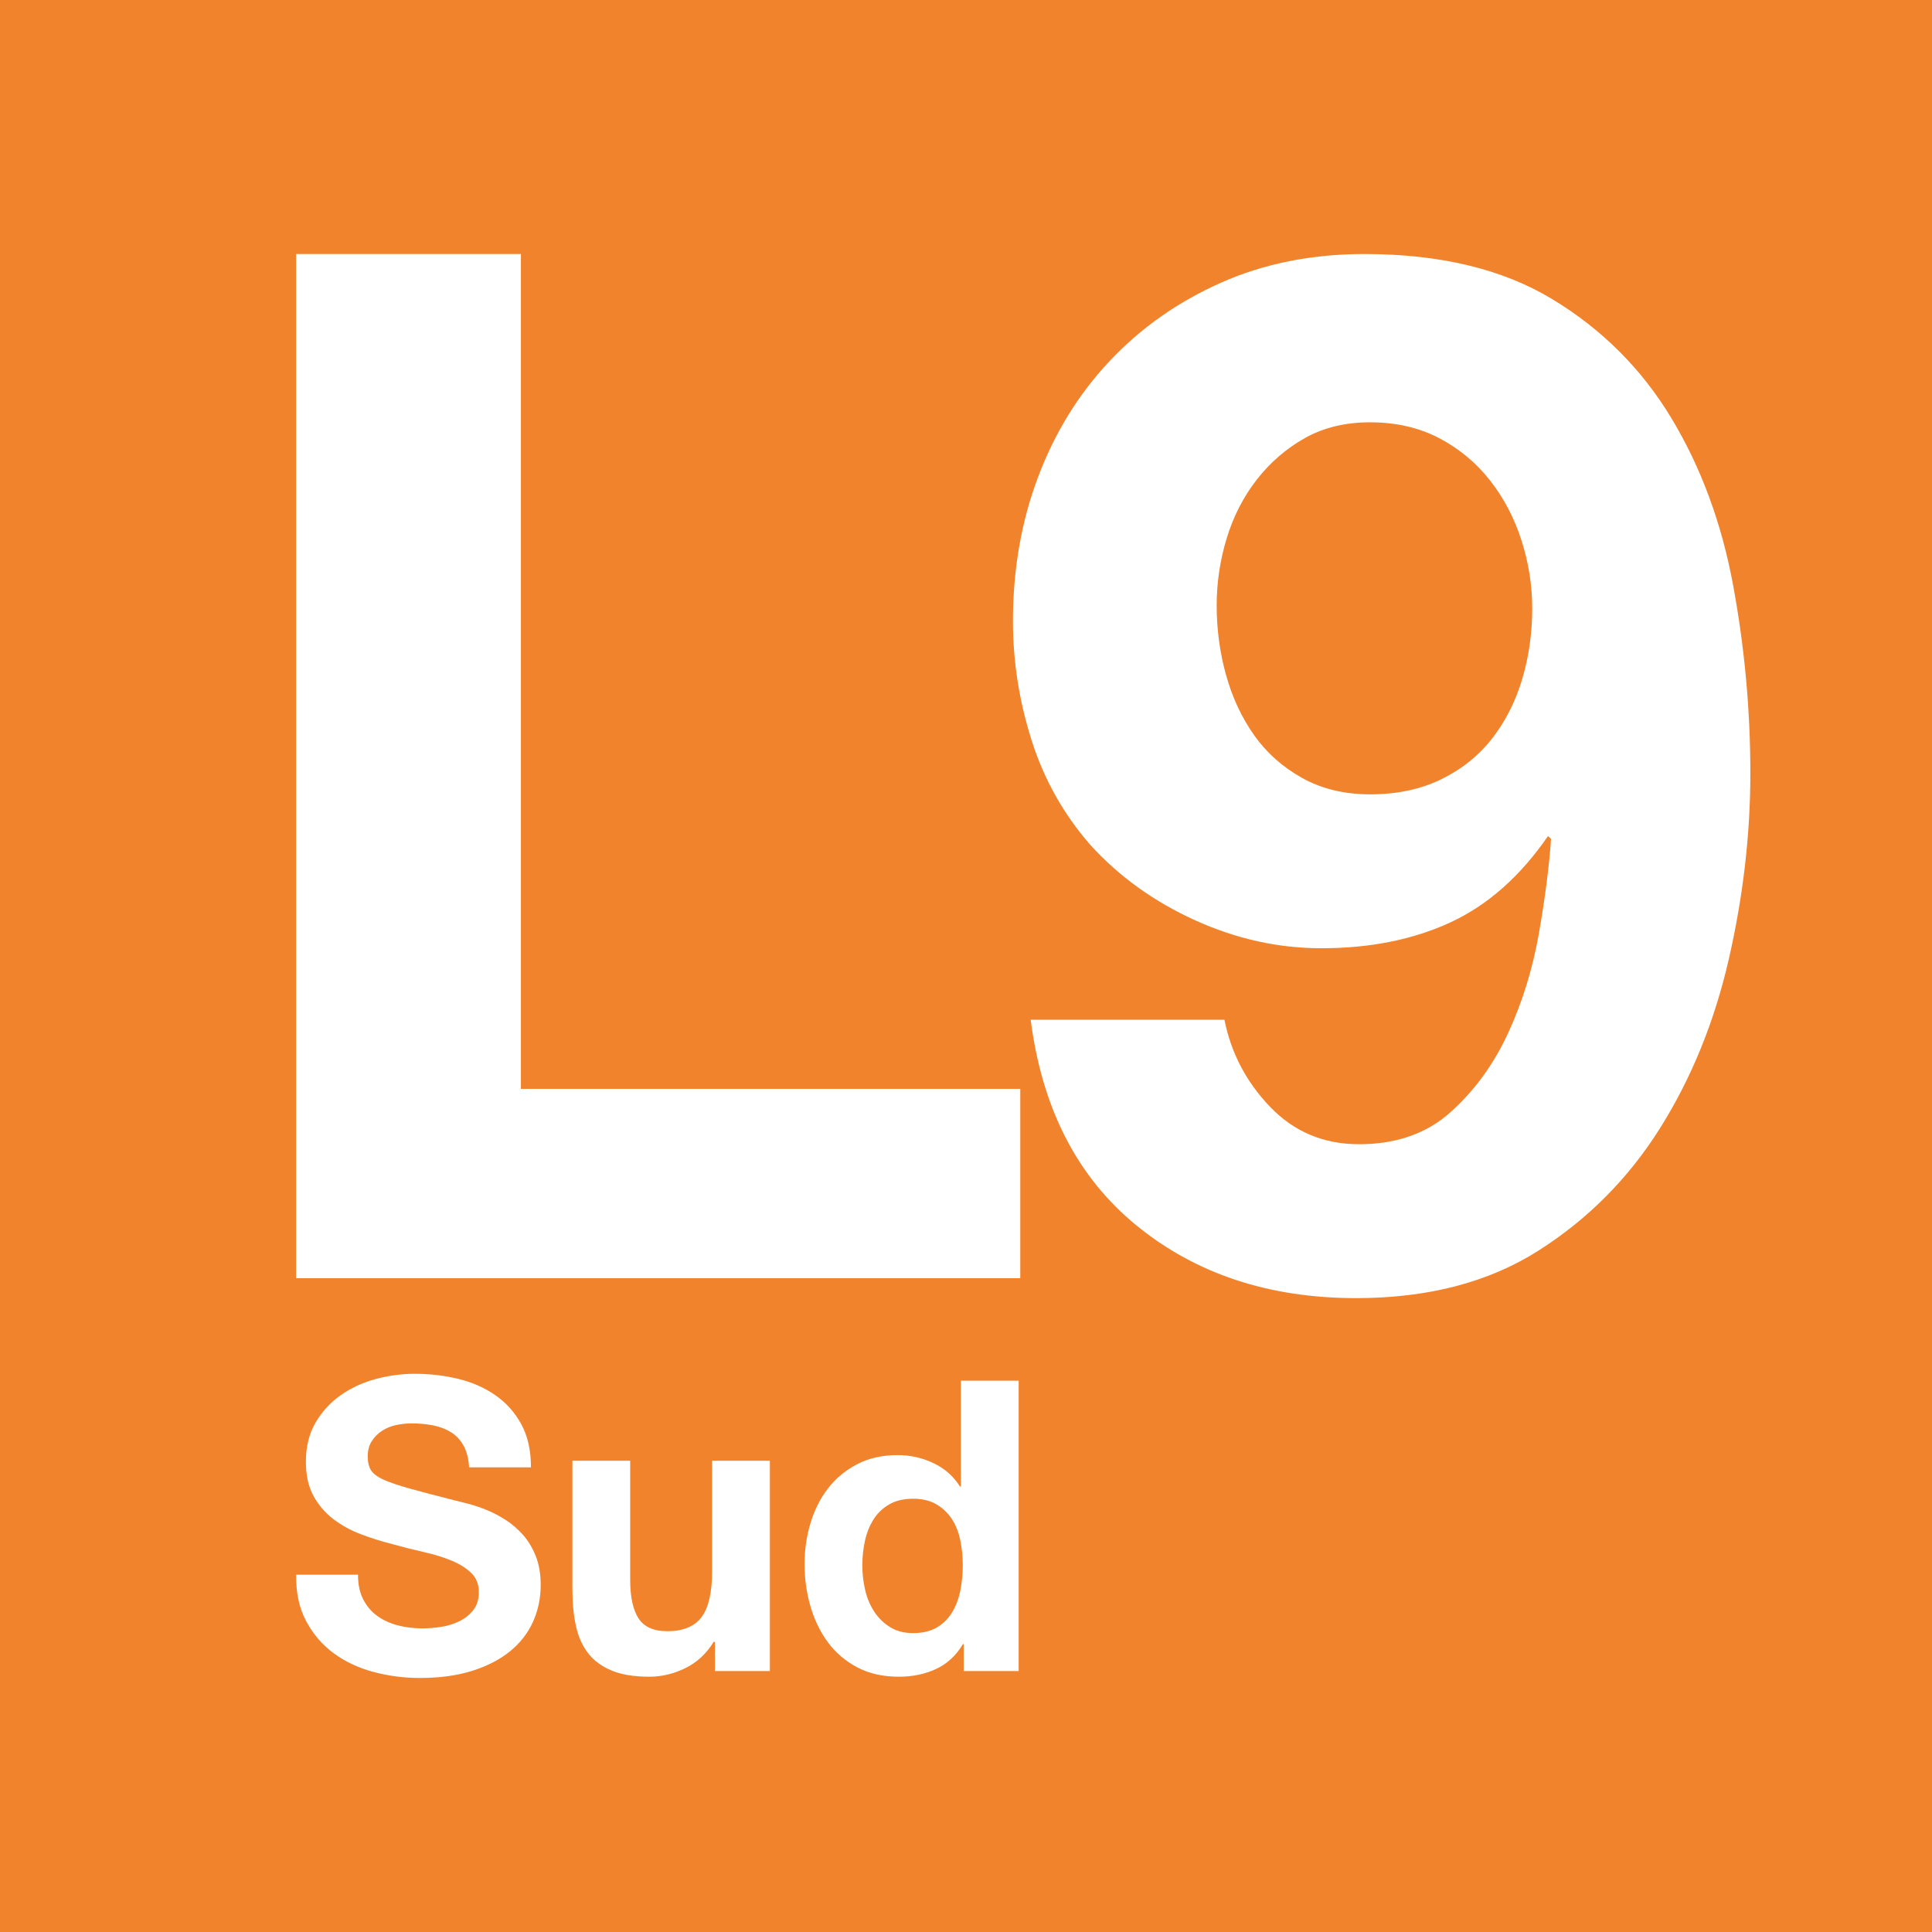
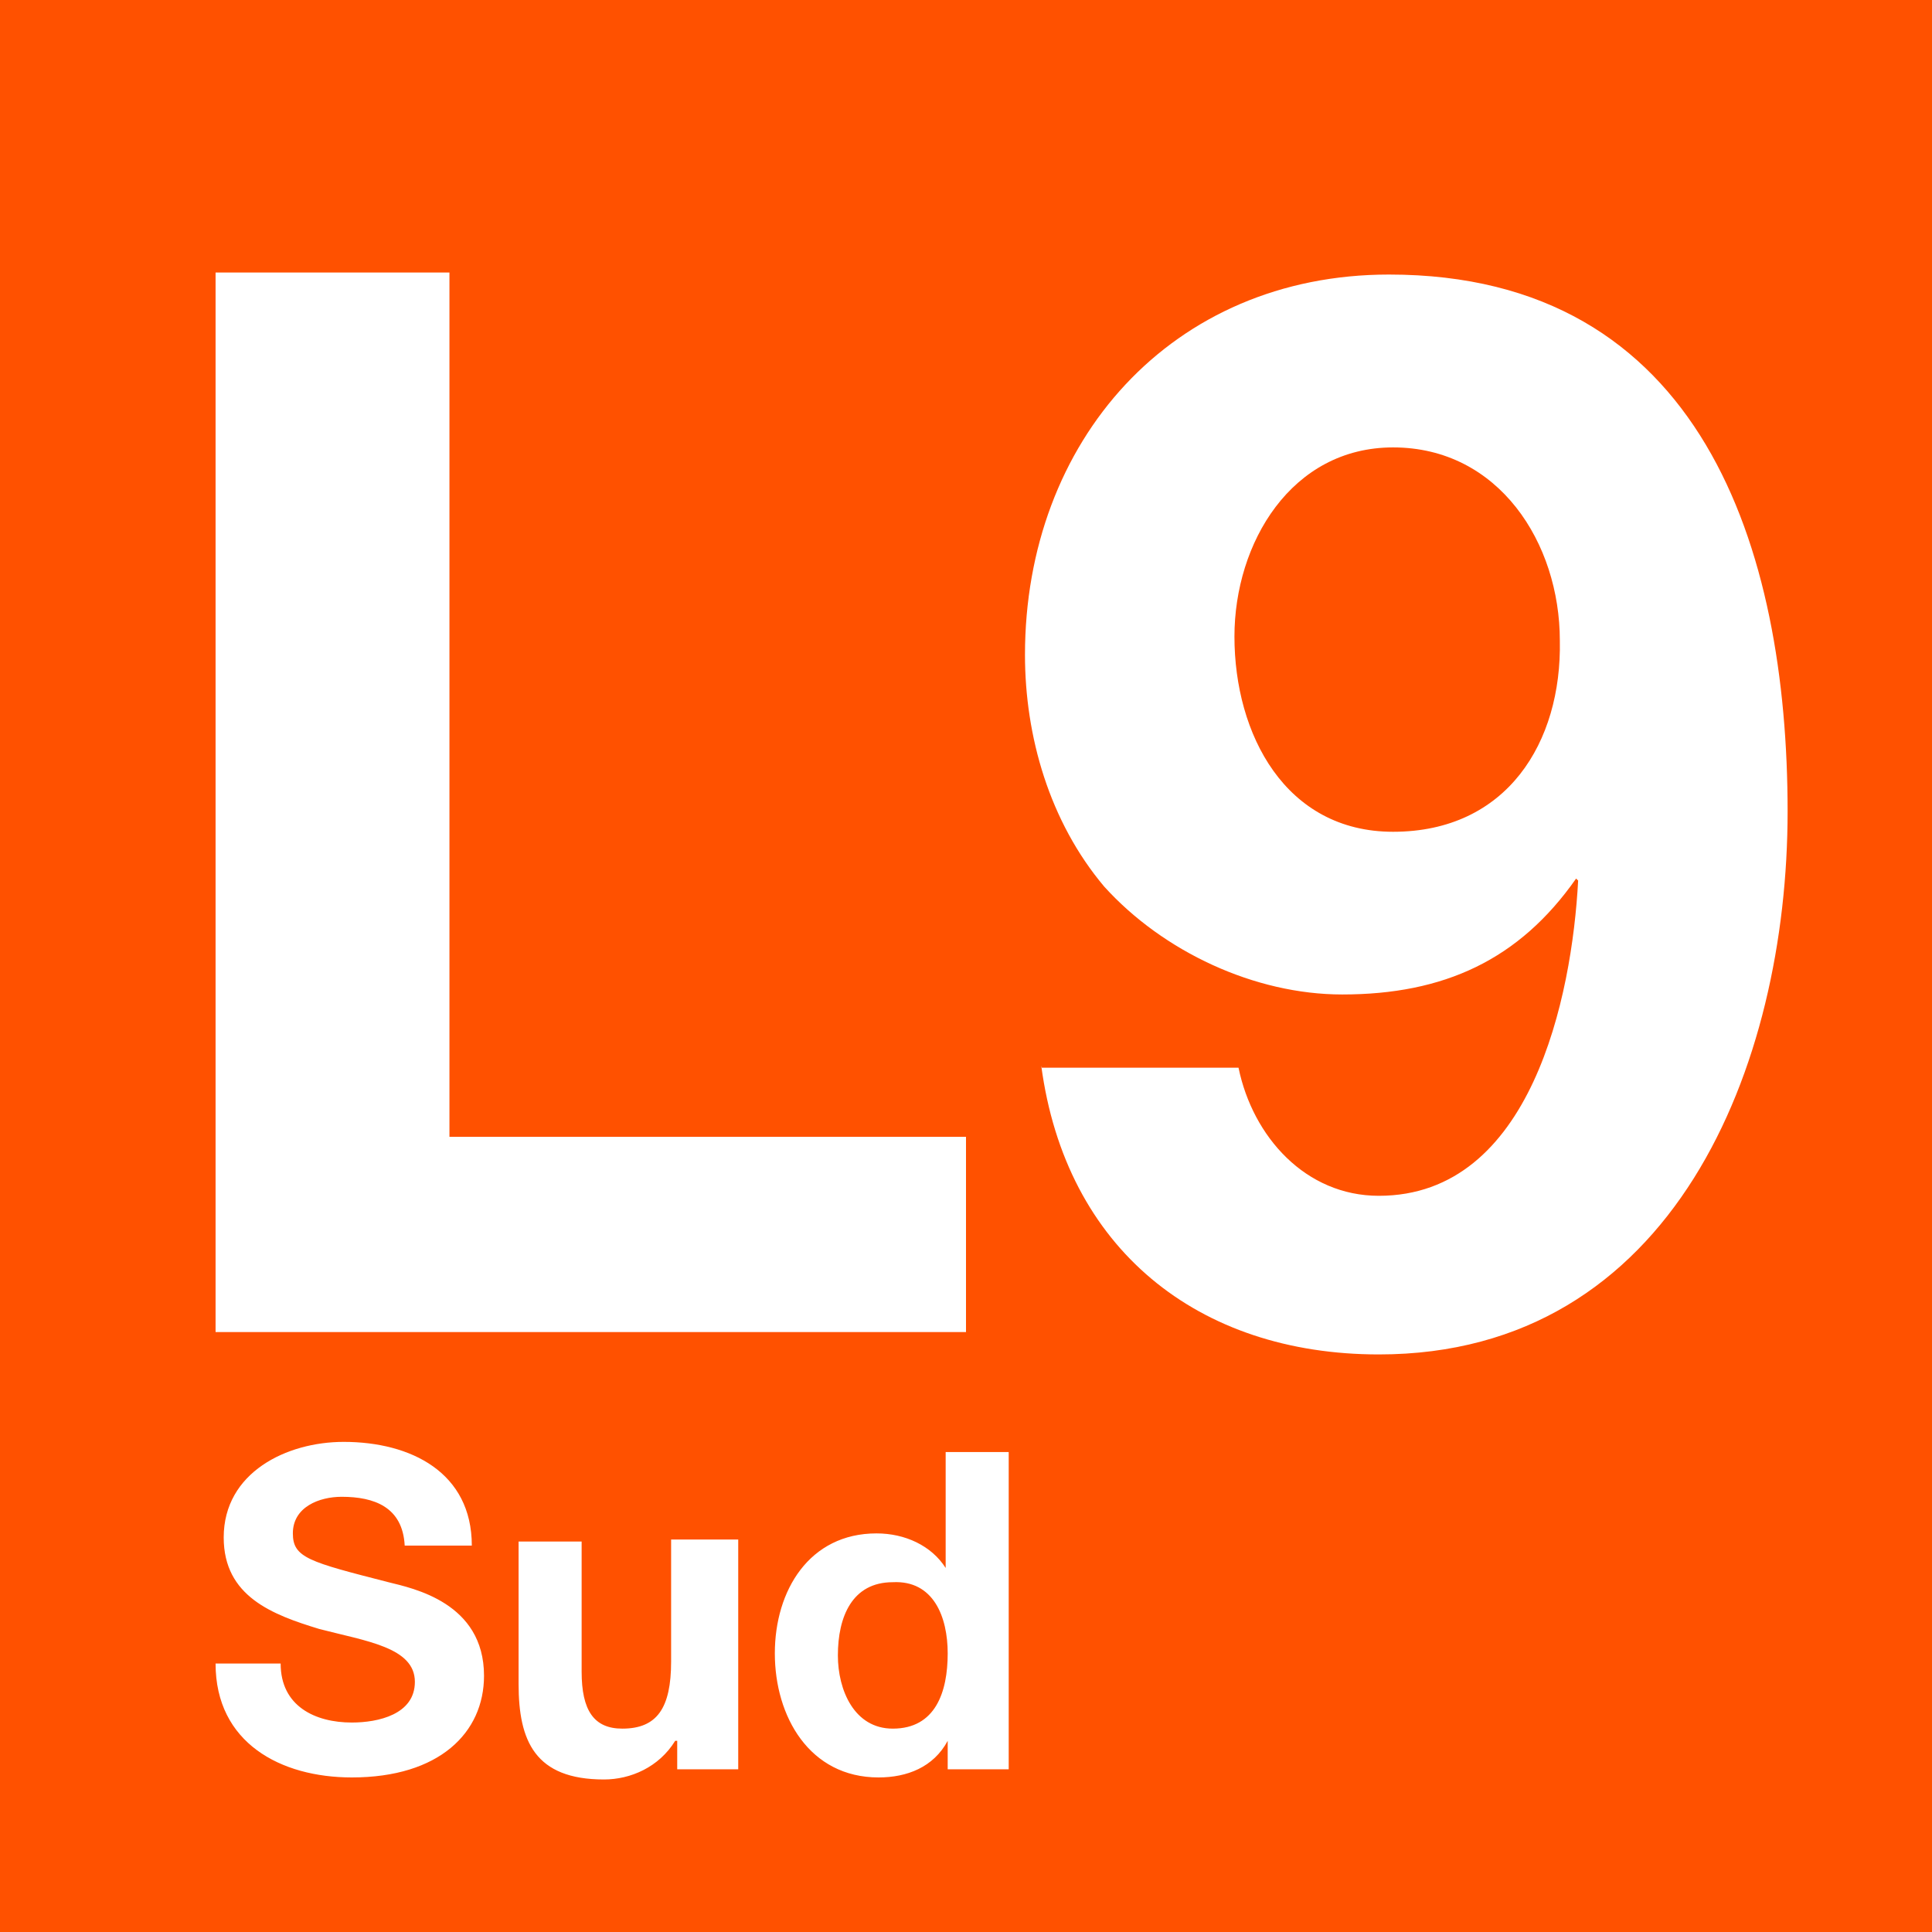
- <svg xmlns="http://www.w3.org/2000/svg" version="1.1" id="Capa_1" x="0px" y="0px" width="64" height="64" viewBox="0 0 64 64" enable-background="new 0 0 2902.68 2902.68" xml:space="preserve">
-   <defs id="defs25" />
-   <rect width="64" height="64" id="rect3" x="0" y="0" style="fill:#f1832d" />
-   <g id="g5" transform="matrix(0.02204859,0,0,0.02204859,0,-3.1640625e-5)">
-     <g id="g7">
-       <g id="g9">
-         <path d="m 444.926,381.65 337.691,0 0,1254.28 750.265,0 0,284.458 -1087.956,0 0,-1538.738 z" id="path11" style="fill:#ffffff" />
-         <path d="m 1839.609,1532.091 c 10.034,50.165 33.011,93.884 68.88,131.132 35.869,37.272 80.342,55.883 133.444,55.883 55.936,0 101.863,-16.141 137.732,-48.449 35.869,-32.283 64.591,-71.766 86.112,-118.447 21.521,-46.656 36.936,-96.535 46.267,-149.663 9.305,-53.128 15.413,-100.485 18.298,-142.125 l -4.573,-4.315 c -41.693,60.51 -90.532,103.735 -146.571,129.676 -56.039,25.941 -120.683,38.885 -193.954,38.885 -64.669,0 -127.882,-13.984 -189.665,-42.004 -61.783,-28.02 -114.21,-65.734 -157.305,-113.145 -40.236,-45.979 -69.711,-98.432 -88.373,-157.33 -18.688,-58.898 -28.02,-118.498 -28.02,-178.853 0,-77.561 12.554,-149.768 37.715,-216.567 25.134,-66.8 61.055,-124.996 107.763,-174.563 46.709,-49.567 102.384,-88.712 167.052,-117.459 64.67,-28.722 136.512,-43.095 215.555,-43.095 113.507,0 207.626,22.639 282.353,67.892 74.701,45.252 134.354,104.878 178.904,178.853 44.552,73.974 75.431,157.668 92.688,251.032 17.233,93.364 25.862,187.456 25.862,282.249 0,91.961 -10.787,184.961 -32.309,279.053 -21.547,94.092 -56.013,178.853 -103.397,254.281 -47.384,75.43 -108.413,136.824 -183.088,184.234 -74.677,47.383 -165.856,71.088 -273.542,71.088 -130.689,0 -240.532,-36.285 -329.556,-108.855 -89.05,-72.57 -142.178,-175.707 -159.384,-309.386 l 291.112,0 z m 218.934,-338.653 c 40.236,0 75.793,-7.511 106.672,-22.562 30.878,-15.049 56.377,-35.479 76.495,-61.263 20.118,-25.785 35.192,-55.545 45.253,-89.231 10.058,-33.686 15.102,-69.139 15.102,-106.412 0,-34.388 -5.407,-68.412 -16.168,-102.098 -10.787,-33.686 -26.59,-63.785 -47.41,-90.297 -20.846,-26.512 -46.344,-47.644 -76.495,-63.421 -30.177,-15.751 -64.669,-23.653 -103.448,-23.653 -37.352,0 -70.023,7.902 -98.043,23.653 -28.02,15.777 -52.088,36.57 -72.207,62.355 -20.117,25.784 -35.192,55.181 -45.252,88.14 -10.059,32.958 -15.075,66.645 -15.075,101.031 0,35.817 4.652,70.568 14.01,104.255 9.331,33.686 23.341,63.785 42.004,90.297 18.661,26.512 42.73,48.008 72.206,64.486 29.448,16.481 63.575,24.72 102.356,24.72 z" id="path13" style="fill:#ffffff" />
-       </g>
-     </g>
-     <g id="g15">
-       <path d="m 537.861,2365.862 c 0,14.665 2.646,27.09 7.944,37.274 5.298,10.184 12.329,18.43 21.091,24.738 8.762,6.315 18.954,11.002 30.567,14.053 11.614,3.059 23.95,4.584 36.994,4.584 8.556,0 17.723,-0.707 27.509,-2.137 9.787,-1.43 18.954,-4.179 27.517,-8.254 8.556,-4.075 15.689,-9.676 21.393,-16.81 5.704,-7.134 8.563,-16.197 8.563,-27.207 0,-11.813 -3.773,-21.386 -11.312,-28.726 -7.546,-7.332 -17.428,-13.545 -29.654,-18.645 -12.233,-5.092 -26.095,-9.365 -41.584,-12.829 -15.49,-3.464 -31.187,-7.436 -47.083,-11.916 -16.301,-4.068 -32.204,-9.058 -47.693,-14.968 -15.49,-5.902 -29.352,-13.537 -41.578,-22.91 -12.233,-9.366 -22.115,-20.973 -29.654,-34.82 -7.546,-13.847 -11.312,-30.95 -11.312,-51.319 0,-22.395 4.79,-41.843 14.37,-58.335 9.58,-16.492 22.115,-30.243 37.605,-41.238 15.49,-10.994 33.021,-19.145 52.594,-24.436 19.565,-5.291 39.131,-7.944 58.704,-7.944 22.83,0 44.738,2.55 65.733,7.642 20.995,5.092 39.646,13.338 55.955,24.746 16.301,11.407 29.249,25.977 38.829,43.692 9.58,17.723 14.37,39.212 14.37,64.466 l -92.911,0 c -0.818,-13.043 -3.574,-23.84 -8.261,-32.402 -4.694,-8.556 -10.914,-15.276 -18.659,-20.17 -7.752,-4.893 -16.721,-8.356 -26.92,-10.397 -10.199,-2.034 -21.002,-3.059 -32.425,-3.059 -7.752,0 -15.498,0.818 -23.25,2.446 -7.752,1.637 -14.783,4.488 -21.105,8.563 -6.322,4.075 -11.525,9.271 -15.601,15.593 -4.083,6.323 -6.117,13.965 -6.117,22.926 0,8.563 1.629,15.498 4.893,20.797 3.257,5.298 9.676,10.088 19.256,14.369 9.58,4.282 22.823,8.763 39.743,13.449 16.919,4.687 39.035,10.494 66.345,17.414 5.298,1.223 12.226,2.955 20.789,5.195 8.563,2.24 17.635,5.298 27.214,9.159 9.58,3.869 19.16,8.858 28.74,14.968 9.58,6.108 18.342,13.64 26.293,22.601 7.944,8.962 14.363,19.646 19.256,32.071 4.893,12.425 7.34,26.772 7.34,43.059 0,19.956 -3.876,38.489 -11.614,55.594 -7.745,17.104 -19.256,31.864 -34.54,44.281 -15.284,12.425 -34.237,22.196 -56.854,29.322 -22.624,7.119 -48.807,10.686 -78.556,10.686 -24.046,0 -47.377,-3.059 -69.993,-9.16 -22.624,-6.109 -42.491,-15.475 -59.602,-28.106 -17.119,-12.623 -30.877,-28.71 -41.268,-48.261 -10.391,-19.543 -15.387,-42.756 -14.974,-69.64 l 92.913,0 z" id="path17" style="fill:#ffffff" />
-       <path d="m 1156.683,2510.653 -82.536,0 0,-43.861 -1.798,-0.162 c -11.017,17.914 -25.299,31.142 -42.838,39.69 -17.539,8.549 -35.49,12.822 -53.839,12.822 -23.257,0 -42.329,-3.161 -57.215,-9.469 -14.886,-6.316 -26.618,-15.078 -35.181,-26.279 -8.563,-11.201 -14.584,-24.842 -18.047,-40.936 -3.471,-16.095 -5.203,-33.921 -5.203,-53.479 l 0,-194.32 86.78,0 0,178.476 c 0,26.08 4.178,45.535 12.55,58.372 8.372,12.837 22.764,19.248 43.184,19.248 23.677,0 40.826,-7.022 51.438,-21.083 10.612,-14.061 15.925,-37.186 15.925,-69.374 l 0,-165.638 86.78,0 0,315.993 z" id="path19" style="fill:#ffffff" />
-       <path d="m 1447.92,2470.093 -1.186,0.037 c -10.199,17.155 -23.655,29.617 -40.369,37.377 -16.721,7.753 -35.276,11.636 -55.66,11.636 -24.061,0 -44.96,-4.687 -62.698,-14.053 -17.737,-9.366 -32.417,-21.887 -44.039,-37.568 -11.621,-15.682 -20.391,-33.699 -26.301,-54.068 -5.91,-20.369 -8.865,-41.548 -8.865,-63.545 0,-21.18 2.948,-41.644 8.858,-61.4 5.91,-19.75 14.665,-37.163 26.279,-52.233 11.614,-15.07 26.175,-27.185 43.7,-36.353 17.517,-9.167 37.885,-13.751 61.113,-13.751 18.74,0 36.566,3.987 53.479,11.945 16.905,7.967 30.25,19.706 40.029,35.218 l 1.415,0.015 0,-158.954 86.78,0 0,436.259 -82.536,0 0,-40.562 z m -1.414,-118.35 c 0,-12.602 -1.224,-25.004 -3.67,-37.2 -2.447,-12.195 -6.618,-22.866 -12.528,-32.02 -5.91,-9.145 -13.648,-16.565 -23.221,-22.255 -9.573,-5.688 -21.282,-8.541 -35.129,-8.541 -14.26,0 -26.279,2.853 -36.05,8.541 -9.779,5.689 -17.62,13.213 -23.522,22.564 -5.91,9.352 -10.185,20.022 -12.83,32.013 -2.653,11.997 -3.972,24.495 -3.972,37.509 0,12.196 1.422,24.393 4.274,36.589 2.852,12.203 7.436,23.08 13.751,32.631 6.308,9.551 14.252,17.273 23.825,23.169 9.572,5.896 21.083,8.843 34.525,8.843 14.252,0 26.168,-2.845 35.741,-8.533 9.573,-5.689 17.215,-13.316 22.918,-22.875 5.704,-9.55 9.771,-20.427 12.218,-32.623 2.446,-12.197 3.67,-24.798 3.67,-37.812 z" id="path21" style="fill:#ffffff" />
-     </g>
+ <svg xmlns="http://www.w3.org/2000/svg" version="1.1" id="Capa_1" x="0px" y="0px" viewBox="0 0 95 95" style="enable-background:new 0 0 95 95;" xml:space="preserve">
+   <style type="text/css">
+ 	.st0{fill:#FF5100;}
+ 	.st1{fill:#FFFFFF;}
+ </style>
+   <g>
+     <rect y="0" class="st0" width="95" height="95" />
+     <polygon class="st1" points="10.6,65.5 47.5,65.5 47.5,55.9 22.1,55.9 22.1,13.4 10.6,13.4  " />
+     <path class="st1" d="M51.2,52.4c1.2,9,7.7,14.2,16.6,14.2c14.5,0,20.1-14.2,20.1-26.7c0-12.9-4.2-26.4-19.6-26.4   c-10.7,0-17.9,8.2-17.9,18.7c0,4,1.2,8.2,3.9,11.4c2.9,3.2,7.4,5.3,11.7,5.3c5,0,8.7-1.7,11.5-5.7l0.1,0.1   c-0.3,5.7-2.3,15.5-9.8,15.5c-3.6,0-6.2-2.9-6.9-6.3H51.2z M68.5,40.9c-5.3,0-7.8-4.8-7.8-9.6c0-4.6,2.8-9.3,7.8-9.3   c5.2,0,8.2,4.7,8.2,9.5C76.8,36.5,74.1,40.9,68.5,40.9" />
+     <path class="st1" d="M10.6,81.8c0,3.9,3.2,5.6,6.7,5.6c4.3,0,6.5-2.2,6.5-5c0-3.6-3.5-4.3-4.7-4.6c-3.9-1-4.7-1.2-4.7-2.4   c0-1.3,1.3-1.8,2.4-1.8c1.6,0,3,0.5,3.1,2.4h3.3c0-3.6-3-5.1-6.3-5.1c-2.8,0-5.9,1.5-5.9,4.7c0,2.9,2.4,3.8,4.7,4.5   c2.3,0.6,4.7,0.9,4.7,2.6c0,1.6-1.8,2-3.1,2c-1.8,0-3.5-0.8-3.5-2.9H10.6z M36.2,75.7H33v6c0,2.3-0.7,3.3-2.4,3.3   c-1.4,0-2-0.9-2-2.8v-6.4h-3.1v7c0,2.8,0.8,4.7,4.2,4.7c1.3,0,2.7-0.6,3.5-1.9h0.1V87h3V75.7z M46.6,87h3V71.4h-3.1v5.7h0   c-0.7-1.1-2-1.7-3.4-1.7c-3.3,0-5,2.8-5,5.9c0,3.1,1.7,6.1,5.1,6.1c1.4,0,2.7-0.5,3.4-1.8h0V87z M46.6,81.3c0,1.9-0.6,3.7-2.7,3.7   c-1.9,0-2.7-1.9-2.7-3.6c0-1.9,0.7-3.6,2.7-3.6C45.9,77.7,46.6,79.5,46.6,81.3" />
  </g>
</svg>
